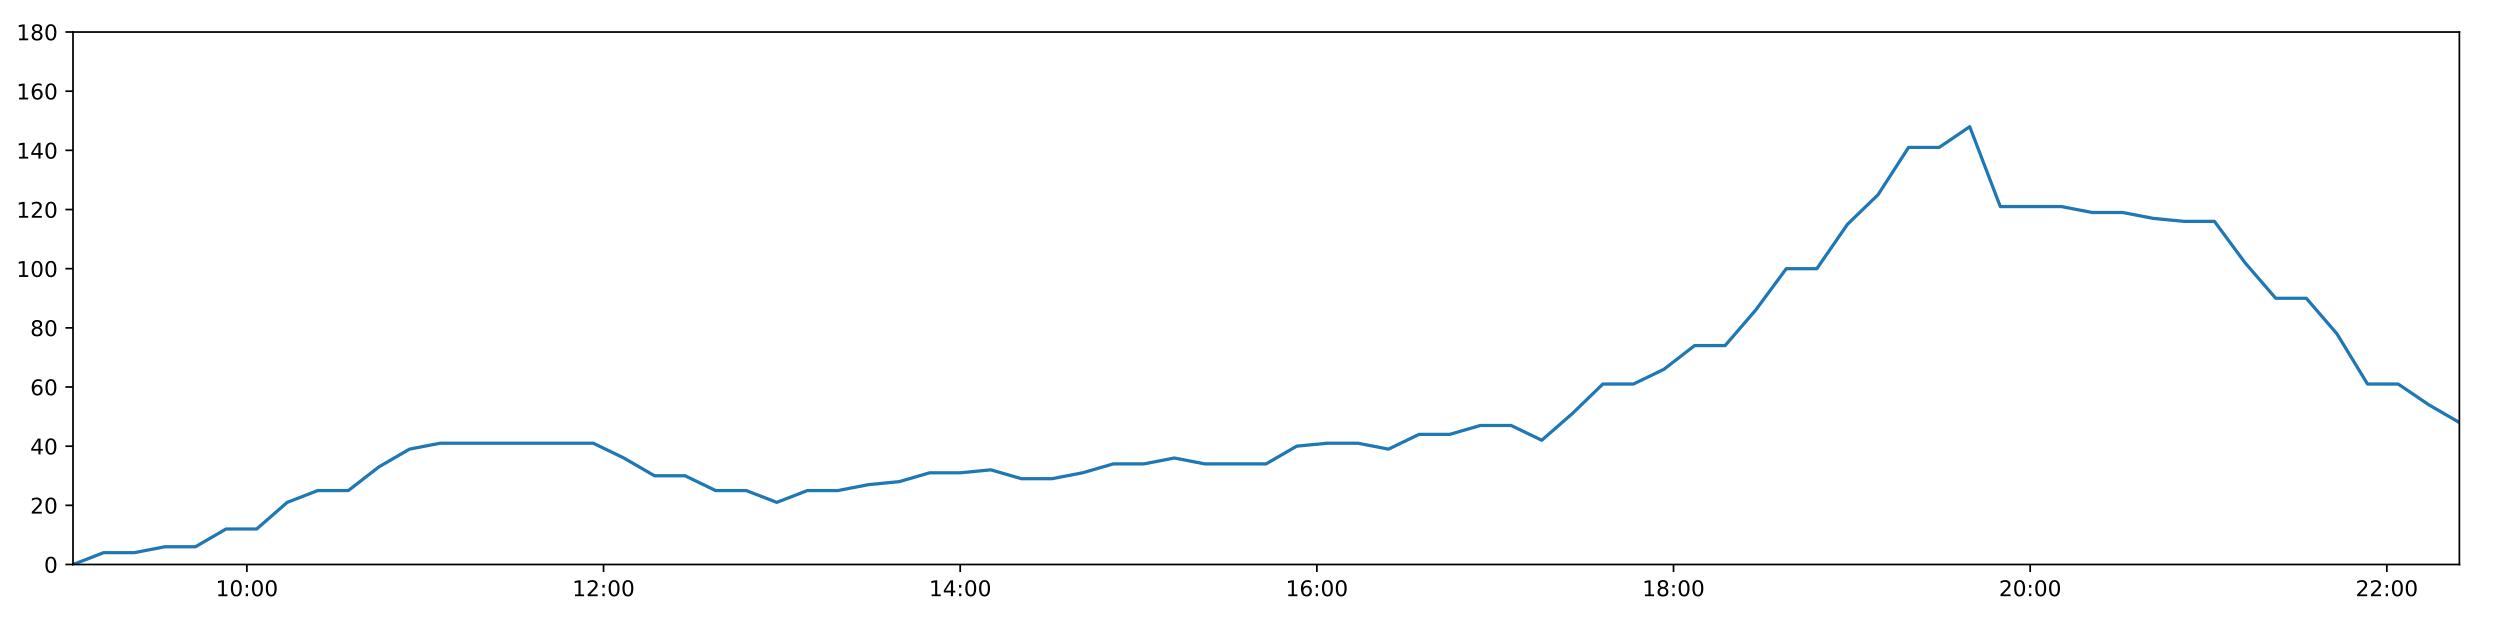
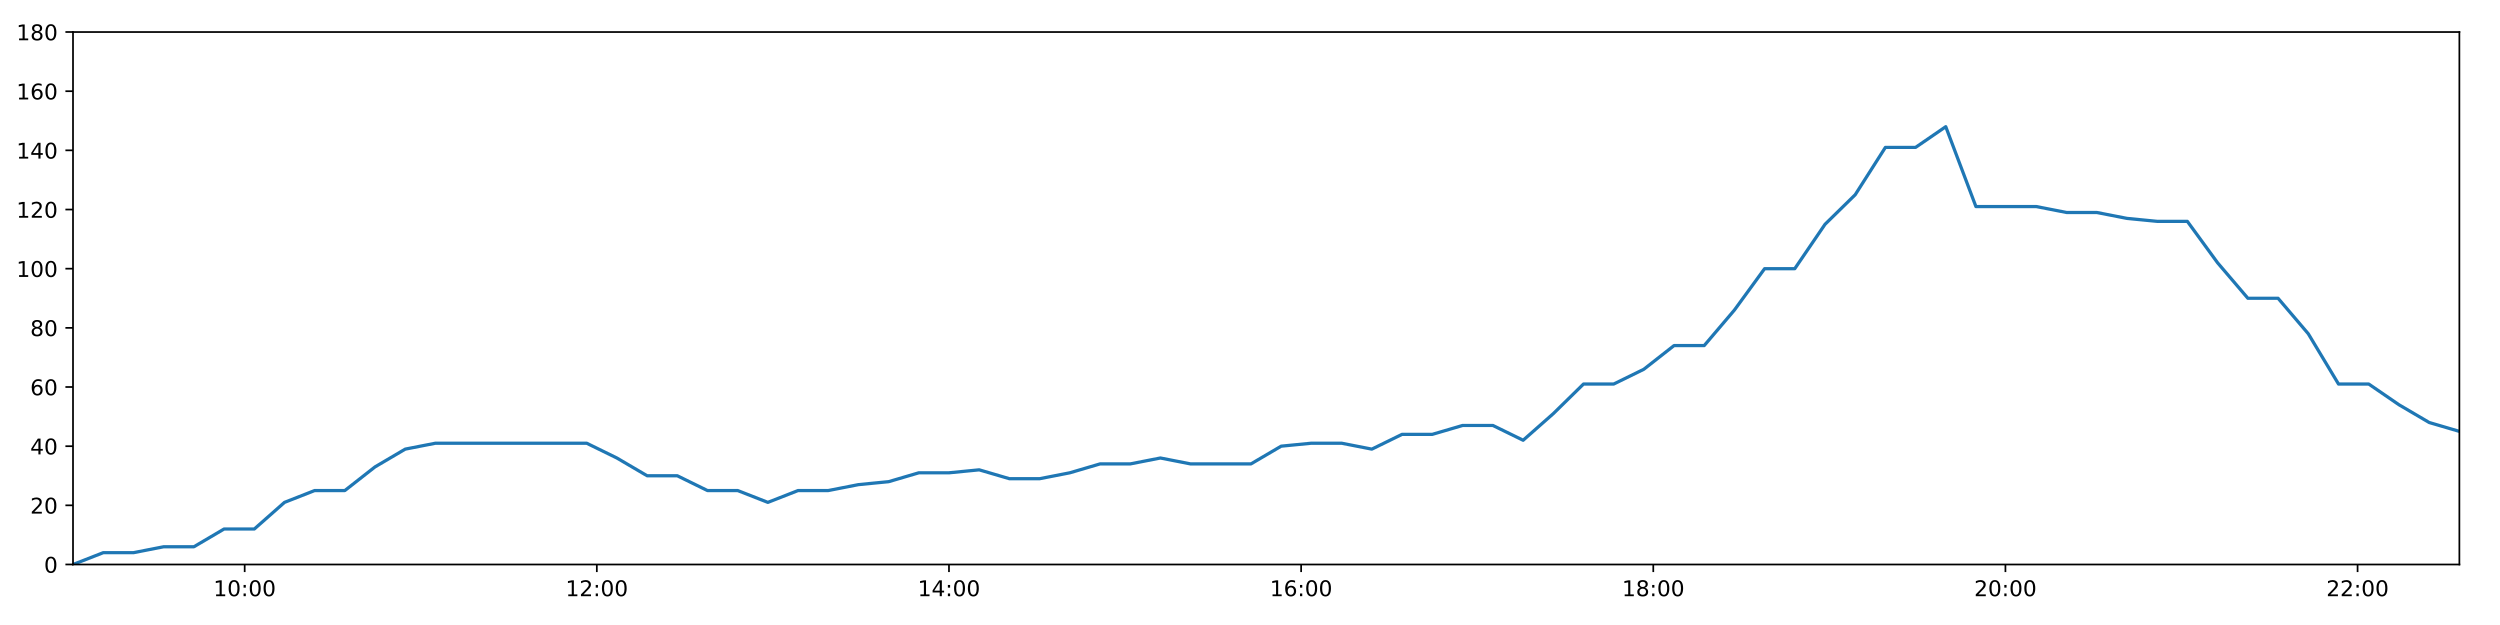
<svg xmlns="http://www.w3.org/2000/svg" xmlns:xlink="http://www.w3.org/1999/xlink" height="288pt" version="1.1" viewBox="0 0 1152 288" width="1152pt">
  <defs>
    <style type="text/css">
*{stroke-linecap:butt;stroke-linejoin:round;}
  </style>
  </defs>
  <g id="figure_1">
    <g id="patch_1">
      <path d="M 0 288  L 1152 288  L 1152 0  L 0 0  z " style="fill:#ffffff;" />
    </g>
    <g id="axes_1">
      <g id="patch_2">
        <path d="M 33.64 260.12  L 1133.28 260.12  L 1133.28 14.76  L 33.64 14.76  z " style="fill:#ffffff;" />
      </g>
      <g id="matplotlib.axis_1">
        <g id="xtick_1">
          <g id="line2d_1">
            <defs>
-               <path d="M 0 0  L 0 3.5  " id="m8380eb3370" style="stroke:#000000;stroke-width:0.8;" />
-             </defs>
-             <g>
-               <use style="stroke:#000000;stroke-width:0.8;" x="113.761" xlink:href="#m8380eb3370" y="260.12" />
+               <path d="M 0 0  L 0 3.5  " id="me702b23e74" style="stroke:#000000;stroke-width:0.8;" />
+             </defs>
+             <g>
+               <use style="stroke:#000000;stroke-width:0.8;" x="112.748" xlink:href="#me702b23e74" y="260.12" />
            </g>
          </g>
          <g id="text_1">
            <defs>
              <path d="M 12.406 8.297  L 28.516 8.297  L 28.516 63.922  L 10.984 60.406  L 10.984 69.391  L 28.422 72.906  L 38.281 72.906  L 38.281 8.297  L 54.391 8.297  L 54.391 0  L 12.406 0  z " id="DejaVuSans-49" />
              <path d="M 31.781 66.406  Q 24.172 66.406 20.328 58.906  Q 16.5 51.422 16.5 36.375  Q 16.5 21.391 20.328 13.891  Q 24.172 6.391 31.781 6.391  Q 39.453 6.391 43.281 13.891  Q 47.125 21.391 47.125 36.375  Q 47.125 51.422 43.281 58.906  Q 39.453 66.406 31.781 66.406  z M 31.781 74.219  Q 44.047 74.219 50.516 64.516  Q 56.984 54.828 56.984 36.375  Q 56.984 17.969 50.516 8.266  Q 44.047 -1.422 31.781 -1.422  Q 19.531 -1.422 13.062 8.266  Q 6.594 17.969 6.594 36.375  Q 6.594 54.828 13.062 64.516  Q 19.531 74.219 31.781 74.219  z " id="DejaVuSans-48" />
              <path d="M 11.719 12.406  L 22.016 12.406  L 22.016 0  L 11.719 0  z M 11.719 51.703  L 22.016 51.703  L 22.016 39.312  L 11.719 39.312  z " id="DejaVuSans-58" />
            </defs>
-             <g transform="translate(99.35185 274.7184)scale(0.1 -0.1)">
+             <g transform="translate(98.33859 274.7184)scale(0.1 -0.1)">
              <use xlink:href="#DejaVuSans-49" />
              <use x="63.623" xlink:href="#DejaVuSans-48" />
              <use x="127.246" xlink:href="#DejaVuSans-58" />
              <use x="160.938" xlink:href="#DejaVuSans-48" />
              <use x="224.561" xlink:href="#DejaVuSans-48" />
            </g>
          </g>
        </g>
        <g id="xtick_2">
          <g id="line2d_2">
            <g>
-               <use style="stroke:#000000;stroke-width:0.8;" x="278.11" xlink:href="#m8380eb3370" y="260.12" />
+               <use style="stroke:#000000;stroke-width:0.8;" x="275.019" xlink:href="#me702b23e74" y="260.12" />
            </g>
          </g>
          <g id="text_2">
            <defs>
              <path d="M 19.188 8.297  L 53.609 8.297  L 53.609 0  L 7.328 0  L 7.328 8.297  Q 12.938 14.109 22.625 23.891  Q 32.328 33.688 34.812 36.531  Q 39.547 41.844 41.422 45.531  Q 43.312 49.219 43.312 52.781  Q 43.312 58.594 39.234 62.25  Q 35.156 65.922 28.609 65.922  Q 23.969 65.922 18.812 64.312  Q 13.672 62.703 7.812 59.422  L 7.812 69.391  Q 13.766 71.781 18.938 73  Q 24.125 74.219 28.422 74.219  Q 39.75 74.219 46.484 68.547  Q 53.219 62.891 53.219 53.422  Q 53.219 48.922 51.531 44.891  Q 49.859 40.875 45.406 35.406  Q 44.188 33.984 37.641 27.219  Q 31.109 20.453 19.188 8.297  z " id="DejaVuSans-50" />
            </defs>
-             <g transform="translate(263.701 274.7184)scale(0.1 -0.1)">
+             <g transform="translate(260.6093 274.7184)scale(0.1 -0.1)">
              <use xlink:href="#DejaVuSans-49" />
              <use x="63.623" xlink:href="#DejaVuSans-50" />
              <use x="127.246" xlink:href="#DejaVuSans-58" />
              <use x="160.938" xlink:href="#DejaVuSans-48" />
              <use x="224.561" xlink:href="#DejaVuSans-48" />
            </g>
          </g>
        </g>
        <g id="xtick_3">
          <g id="line2d_3">
            <g>
-               <use style="stroke:#000000;stroke-width:0.8;" x="442.46" xlink:href="#m8380eb3370" y="260.12" />
+               <use style="stroke:#000000;stroke-width:0.8;" x="437.289" xlink:href="#me702b23e74" y="260.12" />
            </g>
          </g>
          <g id="text_3">
            <defs>
              <path d="M 37.797 64.312  L 12.891 25.391  L 37.797 25.391  z M 35.203 72.906  L 47.609 72.906  L 47.609 25.391  L 58.016 25.391  L 58.016 17.188  L 47.609 17.188  L 47.609 0  L 37.797 0  L 37.797 17.188  L 4.891 17.188  L 4.891 26.703  z " id="DejaVuSans-52" />
            </defs>
-             <g transform="translate(428.0502 274.7184)scale(0.1 -0.1)">
+             <g transform="translate(422.88 274.7184)scale(0.1 -0.1)">
              <use xlink:href="#DejaVuSans-49" />
              <use x="63.623" xlink:href="#DejaVuSans-52" />
              <use x="127.246" xlink:href="#DejaVuSans-58" />
              <use x="160.938" xlink:href="#DejaVuSans-48" />
              <use x="224.561" xlink:href="#DejaVuSans-48" />
            </g>
          </g>
        </g>
        <g id="xtick_4">
          <g id="line2d_4">
            <g>
-               <use style="stroke:#000000;stroke-width:0.8;" x="606.809" xlink:href="#m8380eb3370" y="260.12" />
+               <use style="stroke:#000000;stroke-width:0.8;" x="599.56" xlink:href="#me702b23e74" y="260.12" />
            </g>
          </g>
          <g id="text_4">
            <defs>
              <path d="M 33.016 40.375  Q 26.375 40.375 22.484 35.828  Q 18.609 31.297 18.609 23.391  Q 18.609 15.531 22.484 10.953  Q 26.375 6.391 33.016 6.391  Q 39.656 6.391 43.531 10.953  Q 47.406 15.531 47.406 23.391  Q 47.406 31.297 43.531 35.828  Q 39.656 40.375 33.016 40.375  z M 52.594 71.297  L 52.594 62.312  Q 48.875 64.062 45.094 64.984  Q 41.312 65.922 37.594 65.922  Q 27.828 65.922 22.672 59.328  Q 17.531 52.734 16.797 39.406  Q 19.672 43.656 24.016 45.922  Q 28.375 48.188 33.594 48.188  Q 44.578 48.188 50.953 41.516  Q 57.328 34.859 57.328 23.391  Q 57.328 12.156 50.688 5.359  Q 44.047 -1.422 33.016 -1.422  Q 20.359 -1.422 13.672 8.266  Q 6.984 17.969 6.984 36.375  Q 6.984 53.656 15.188 63.938  Q 23.391 74.219 37.203 74.219  Q 40.922 74.219 44.703 73.484  Q 48.484 72.75 52.594 71.297  z " id="DejaVuSans-54" />
            </defs>
-             <g transform="translate(592.3993 274.7184)scale(0.1 -0.1)">
+             <g transform="translate(585.1507 274.7184)scale(0.1 -0.1)">
              <use xlink:href="#DejaVuSans-49" />
              <use x="63.623" xlink:href="#DejaVuSans-54" />
              <use x="127.246" xlink:href="#DejaVuSans-58" />
              <use x="160.938" xlink:href="#DejaVuSans-48" />
              <use x="224.561" xlink:href="#DejaVuSans-48" />
            </g>
          </g>
        </g>
        <g id="xtick_5">
          <g id="line2d_5">
            <g>
-               <use style="stroke:#000000;stroke-width:0.8;" x="771.158" xlink:href="#m8380eb3370" y="260.12" />
+               <use style="stroke:#000000;stroke-width:0.8;" x="761.831" xlink:href="#me702b23e74" y="260.12" />
            </g>
          </g>
          <g id="text_5">
            <defs>
              <path d="M 31.781 34.625  Q 24.75 34.625 20.719 30.859  Q 16.703 27.094 16.703 20.516  Q 16.703 13.922 20.719 10.156  Q 24.75 6.391 31.781 6.391  Q 38.812 6.391 42.859 10.172  Q 46.922 13.969 46.922 20.516  Q 46.922 27.094 42.891 30.859  Q 38.875 34.625 31.781 34.625  z M 21.922 38.812  Q 15.578 40.375 12.031 44.719  Q 8.5 49.078 8.5 55.328  Q 8.5 64.062 14.719 69.141  Q 20.953 74.219 31.781 74.219  Q 42.672 74.219 48.875 69.141  Q 55.078 64.062 55.078 55.328  Q 55.078 49.078 51.531 44.719  Q 48 40.375 41.703 38.812  Q 48.828 37.156 52.797 32.312  Q 56.781 27.484 56.781 20.516  Q 56.781 9.906 50.312 4.234  Q 43.844 -1.422 31.781 -1.422  Q 19.734 -1.422 13.25 4.234  Q 6.781 9.906 6.781 20.516  Q 6.781 27.484 10.781 32.312  Q 14.797 37.156 21.922 38.812  z M 18.312 54.391  Q 18.312 48.734 21.844 45.562  Q 25.391 42.391 31.781 42.391  Q 38.141 42.391 41.719 45.562  Q 45.312 48.734 45.312 54.391  Q 45.312 60.062 41.719 63.234  Q 38.141 66.406 31.781 66.406  Q 25.391 66.406 21.844 63.234  Q 18.312 60.062 18.312 54.391  z " id="DejaVuSans-56" />
            </defs>
-             <g transform="translate(756.7485 274.7184)scale(0.1 -0.1)">
+             <g transform="translate(747.4214 274.7184)scale(0.1 -0.1)">
              <use xlink:href="#DejaVuSans-49" />
              <use x="63.623" xlink:href="#DejaVuSans-56" />
              <use x="127.246" xlink:href="#DejaVuSans-58" />
              <use x="160.938" xlink:href="#DejaVuSans-48" />
              <use x="224.561" xlink:href="#DejaVuSans-48" />
            </g>
          </g>
        </g>
        <g id="xtick_6">
          <g id="line2d_6">
            <g>
-               <use style="stroke:#000000;stroke-width:0.8;" x="935.507" xlink:href="#m8380eb3370" y="260.12" />
+               <use style="stroke:#000000;stroke-width:0.8;" x="924.101" xlink:href="#me702b23e74" y="260.12" />
            </g>
          </g>
          <g id="text_6">
-             <g transform="translate(921.0976 274.7184)scale(0.1 -0.1)">
+             <g transform="translate(909.6921 274.7184)scale(0.1 -0.1)">
              <use xlink:href="#DejaVuSans-50" />
              <use x="63.623" xlink:href="#DejaVuSans-48" />
              <use x="127.246" xlink:href="#DejaVuSans-58" />
              <use x="160.938" xlink:href="#DejaVuSans-48" />
              <use x="224.561" xlink:href="#DejaVuSans-48" />
            </g>
          </g>
        </g>
        <g id="xtick_7">
          <g id="line2d_7">
            <g>
-               <use style="stroke:#000000;stroke-width:0.8;" x="1099.856" xlink:href="#m8380eb3370" y="260.12" />
+               <use style="stroke:#000000;stroke-width:0.8;" x="1086.372" xlink:href="#me702b23e74" y="260.12" />
            </g>
          </g>
          <g id="text_7">
-             <g transform="translate(1085.447 274.7184)scale(0.1 -0.1)">
+             <g transform="translate(1071.963 274.7184)scale(0.1 -0.1)">
              <use xlink:href="#DejaVuSans-50" />
              <use x="63.623" xlink:href="#DejaVuSans-50" />
              <use x="127.246" xlink:href="#DejaVuSans-58" />
              <use x="160.938" xlink:href="#DejaVuSans-48" />
              <use x="224.561" xlink:href="#DejaVuSans-48" />
            </g>
          </g>
        </g>
      </g>
      <g id="matplotlib.axis_2">
        <g id="ytick_1">
          <g id="line2d_8">
            <defs>
-               <path d="M 0 0  L -3.5 0  " id="m01048b31f9" style="stroke:#000000;stroke-width:0.8;" />
-             </defs>
-             <g>
-               <use style="stroke:#000000;stroke-width:0.8;" x="33.64" xlink:href="#m01048b31f9" y="260.12" />
+               <path d="M 0 0  L -3.5 0  " id="m5c49181482" style="stroke:#000000;stroke-width:0.8;" />
+             </defs>
+             <g>
+               <use style="stroke:#000000;stroke-width:0.8;" x="33.64" xlink:href="#m5c49181482" y="260.12" />
            </g>
          </g>
          <g id="text_8">
            <g transform="translate(20.2775 263.9192)scale(0.1 -0.1)">
              <use xlink:href="#DejaVuSans-48" />
            </g>
          </g>
        </g>
        <g id="ytick_2">
          <g id="line2d_9">
            <g>
-               <use style="stroke:#000000;stroke-width:0.8;" x="33.64" xlink:href="#m01048b31f9" y="232.858" />
+               <use style="stroke:#000000;stroke-width:0.8;" x="33.64" xlink:href="#m5c49181482" y="232.858" />
            </g>
          </g>
          <g id="text_9">
            <g transform="translate(13.915 236.657)scale(0.1 -0.1)">
              <use xlink:href="#DejaVuSans-50" />
              <use x="63.623" xlink:href="#DejaVuSans-48" />
            </g>
          </g>
        </g>
        <g id="ytick_3">
          <g id="line2d_10">
            <g>
-               <use style="stroke:#000000;stroke-width:0.8;" x="33.64" xlink:href="#m01048b31f9" y="205.596" />
+               <use style="stroke:#000000;stroke-width:0.8;" x="33.64" xlink:href="#m5c49181482" y="205.596" />
            </g>
          </g>
          <g id="text_10">
            <g transform="translate(13.915 209.3948)scale(0.1 -0.1)">
              <use xlink:href="#DejaVuSans-52" />
              <use x="63.623" xlink:href="#DejaVuSans-48" />
            </g>
          </g>
        </g>
        <g id="ytick_4">
          <g id="line2d_11">
            <g>
-               <use style="stroke:#000000;stroke-width:0.8;" x="33.64" xlink:href="#m01048b31f9" y="178.333" />
+               <use style="stroke:#000000;stroke-width:0.8;" x="33.64" xlink:href="#m5c49181482" y="178.333" />
            </g>
          </g>
          <g id="text_11">
            <g transform="translate(13.915 182.1326)scale(0.1 -0.1)">
              <use xlink:href="#DejaVuSans-54" />
              <use x="63.623" xlink:href="#DejaVuSans-48" />
            </g>
          </g>
        </g>
        <g id="ytick_5">
          <g id="line2d_12">
            <g>
-               <use style="stroke:#000000;stroke-width:0.8;" x="33.64" xlink:href="#m01048b31f9" y="151.071" />
+               <use style="stroke:#000000;stroke-width:0.8;" x="33.64" xlink:href="#m5c49181482" y="151.071" />
            </g>
          </g>
          <g id="text_12">
            <g transform="translate(13.915 154.8703)scale(0.1 -0.1)">
              <use xlink:href="#DejaVuSans-56" />
              <use x="63.623" xlink:href="#DejaVuSans-48" />
            </g>
          </g>
        </g>
        <g id="ytick_6">
          <g id="line2d_13">
            <g>
-               <use style="stroke:#000000;stroke-width:0.8;" x="33.64" xlink:href="#m01048b31f9" y="123.809" />
+               <use style="stroke:#000000;stroke-width:0.8;" x="33.64" xlink:href="#m5c49181482" y="123.809" />
            </g>
          </g>
          <g id="text_13">
            <g transform="translate(7.5525 127.6081)scale(0.1 -0.1)">
              <use xlink:href="#DejaVuSans-49" />
              <use x="63.623" xlink:href="#DejaVuSans-48" />
              <use x="127.246" xlink:href="#DejaVuSans-48" />
            </g>
          </g>
        </g>
        <g id="ytick_7">
          <g id="line2d_14">
            <g>
-               <use style="stroke:#000000;stroke-width:0.8;" x="33.64" xlink:href="#m01048b31f9" y="96.547" />
+               <use style="stroke:#000000;stroke-width:0.8;" x="33.64" xlink:href="#m5c49181482" y="96.547" />
            </g>
          </g>
          <g id="text_14">
            <g transform="translate(7.5525 100.3459)scale(0.1 -0.1)">
              <use xlink:href="#DejaVuSans-49" />
              <use x="63.623" xlink:href="#DejaVuSans-50" />
              <use x="127.246" xlink:href="#DejaVuSans-48" />
            </g>
          </g>
        </g>
        <g id="ytick_8">
          <g id="line2d_15">
            <g>
-               <use style="stroke:#000000;stroke-width:0.8;" x="33.64" xlink:href="#m01048b31f9" y="69.284" />
+               <use style="stroke:#000000;stroke-width:0.8;" x="33.64" xlink:href="#m5c49181482" y="69.284" />
            </g>
          </g>
          <g id="text_15">
            <g transform="translate(7.5525 73.08366)scale(0.1 -0.1)">
              <use xlink:href="#DejaVuSans-49" />
              <use x="63.623" xlink:href="#DejaVuSans-52" />
              <use x="127.246" xlink:href="#DejaVuSans-48" />
            </g>
          </g>
        </g>
        <g id="ytick_9">
          <g id="line2d_16">
            <g>
-               <use style="stroke:#000000;stroke-width:0.8;" x="33.64" xlink:href="#m01048b31f9" y="42.022" />
+               <use style="stroke:#000000;stroke-width:0.8;" x="33.64" xlink:href="#m5c49181482" y="42.022" />
            </g>
          </g>
          <g id="text_16">
            <g transform="translate(7.5525 45.82144)scale(0.1 -0.1)">
              <use xlink:href="#DejaVuSans-49" />
              <use x="63.623" xlink:href="#DejaVuSans-54" />
              <use x="127.246" xlink:href="#DejaVuSans-48" />
            </g>
          </g>
        </g>
        <g id="ytick_10">
          <g id="line2d_17">
            <g>
-               <use style="stroke:#000000;stroke-width:0.8;" x="33.64" xlink:href="#m01048b31f9" y="14.76" />
+               <use style="stroke:#000000;stroke-width:0.8;" x="33.64" xlink:href="#m5c49181482" y="14.76" />
            </g>
          </g>
          <g id="text_17">
            <g transform="translate(7.5525 18.55922)scale(0.1 -0.1)">
              <use xlink:href="#DejaVuSans-49" />
              <use x="63.623" xlink:href="#DejaVuSans-56" />
              <use x="127.246" xlink:href="#DejaVuSans-48" />
            </g>
          </g>
        </g>
      </g>
      <g id="line2d_18">
-         <path clip-path="url(#pc444dc6352)" d="M 33.64 260.12  L 47.767 254.668  L 61.88 254.668  L 75.987 251.941  L 90.068 251.941  L 104.147 243.763  L 118.256 243.763  L 132.341 231.495  L 146.42 226.042  L 160.513 226.042  L 174.603 215.137  L 188.686 206.959  L 202.799 204.232  L 216.938 204.232  L 231.048 204.232  L 245.137 204.232  L 259.249 204.232  L 273.369 204.232  L 287.461 211.048  L 301.578 219.227  L 315.658 219.227  L 329.737 226.042  L 343.846 226.042  L 357.93 231.495  L 372.031 226.042  L 386.136 226.042  L 400.223 223.316  L 414.305 221.953  L 428.386 217.864  L 442.468 217.864  L 456.562 216.5  L 470.665 220.59  L 484.745 220.59  L 498.861 217.864  L 512.945 213.774  L 527.025 213.774  L 541.134 211.048  L 555.219 213.774  L 569.298 213.774  L 583.382 213.774  L 597.491 205.596  L 611.584 204.232  L 625.696 204.232  L 639.805 206.959  L 653.917 200.143  L 668.049 200.143  L 682.165 196.054  L 696.313 196.054  L 710.423 202.869  L 724.504 190.601  L 738.587 176.97  L 752.668 176.97  L 766.749 170.155  L 780.836 159.25  L 794.919 159.25  L 809.009 142.892  L 823.109 123.809  L 837.191 123.809  L 851.309 103.362  L 865.399 89.731  L 879.479 67.921  L 893.571 67.921  L 907.654 58.38  L 921.733 95.184  L 935.823 95.184  L 949.916 95.184  L 964.029 97.91  L 978.115 97.91  L 992.229 100.636  L 1006.323 101.999  L 1020.408 101.999  L 1034.512 121.083  L 1048.651 137.44  L 1062.742 137.44  L 1076.849 153.797  L 1090.96 176.97  L 1105.081 176.97  L 1119.174 186.512  L 1133.28 194.691  " style="fill:none;stroke:#1f77b4;stroke-linecap:square;stroke-width:1.5;" />
+         <path clip-path="url(#p01ef90a40e)" d="M 33.64 260.12  L 47.588 254.668  L 61.523 254.668  L 75.452 251.941  L 89.354 251.941  L 103.255 243.763  L 117.186 243.763  L 131.092 231.495  L 144.994 226.042  L 158.909 226.042  L 172.82 215.137  L 186.725 206.959  L 200.66 204.232  L 214.62 204.232  L 228.551 204.232  L 242.462 204.232  L 256.396 204.232  L 270.337 204.232  L 284.251 211.048  L 298.19 219.227  L 312.091 219.227  L 325.993 226.042  L 339.923 226.042  L 353.829 231.495  L 367.752 226.042  L 381.679 226.042  L 395.587 223.316  L 409.491 221.953  L 423.394 217.864  L 437.298 217.864  L 451.214 216.5  L 465.138 220.59  L 479.041 220.59  L 492.977 217.864  L 506.883 213.774  L 520.786 213.774  L 534.716 211.048  L 548.623 213.774  L 562.524 213.774  L 576.429 213.774  L 590.361 205.596  L 604.275 204.232  L 618.208 204.232  L 632.14 206.959  L 646.073 200.143  L 660.026 200.143  L 673.963 196.054  L 687.932 196.054  L 701.864 202.869  L 715.767 190.601  L 729.672 176.97  L 743.574 176.97  L 757.478 170.155  L 771.386 159.25  L 785.291 159.25  L 799.203 142.892  L 813.125 123.809  L 827.028 123.809  L 840.969 103.362  L 854.88 89.731  L 868.782 67.921  L 882.696 67.921  L 896.601 58.38  L 910.501 95.184  L 924.413 95.184  L 938.328 95.184  L 952.263 97.91  L 966.17 97.91  L 980.106 100.636  L 994.022 101.999  L 1007.928 101.999  L 1021.855 121.083  L 1035.814 137.44  L 1049.727 137.44  L 1063.655 153.797  L 1077.588 176.97  L 1091.531 176.97  L 1105.446 186.512  L 1119.373 194.691  L 1133.28 198.78  " style="fill:none;stroke:#1f77b4;stroke-linecap:square;stroke-width:1.5;" />
      </g>
      <g id="patch_3">
        <path d="M 33.64 260.12  L 33.64 14.76  " style="fill:none;stroke:#000000;stroke-linecap:square;stroke-linejoin:miter;stroke-width:0.8;" />
      </g>
      <g id="patch_4">
        <path d="M 1133.28 260.12  L 1133.28 14.76  " style="fill:none;stroke:#000000;stroke-linecap:square;stroke-linejoin:miter;stroke-width:0.8;" />
      </g>
      <g id="patch_5">
        <path d="M 33.64 260.12  L 1133.28 260.12  " style="fill:none;stroke:#000000;stroke-linecap:square;stroke-linejoin:miter;stroke-width:0.8;" />
      </g>
      <g id="patch_6">
        <path d="M 33.64 14.76  L 1133.28 14.76  " style="fill:none;stroke:#000000;stroke-linecap:square;stroke-linejoin:miter;stroke-width:0.8;" />
      </g>
    </g>
  </g>
  <defs>
-     <clipPath id="pc444dc6352">
+     <clipPath id="p01ef90a40e">
      <rect height="245.36" width="1099.64" x="33.64" y="14.76" />
    </clipPath>
  </defs>
</svg>
